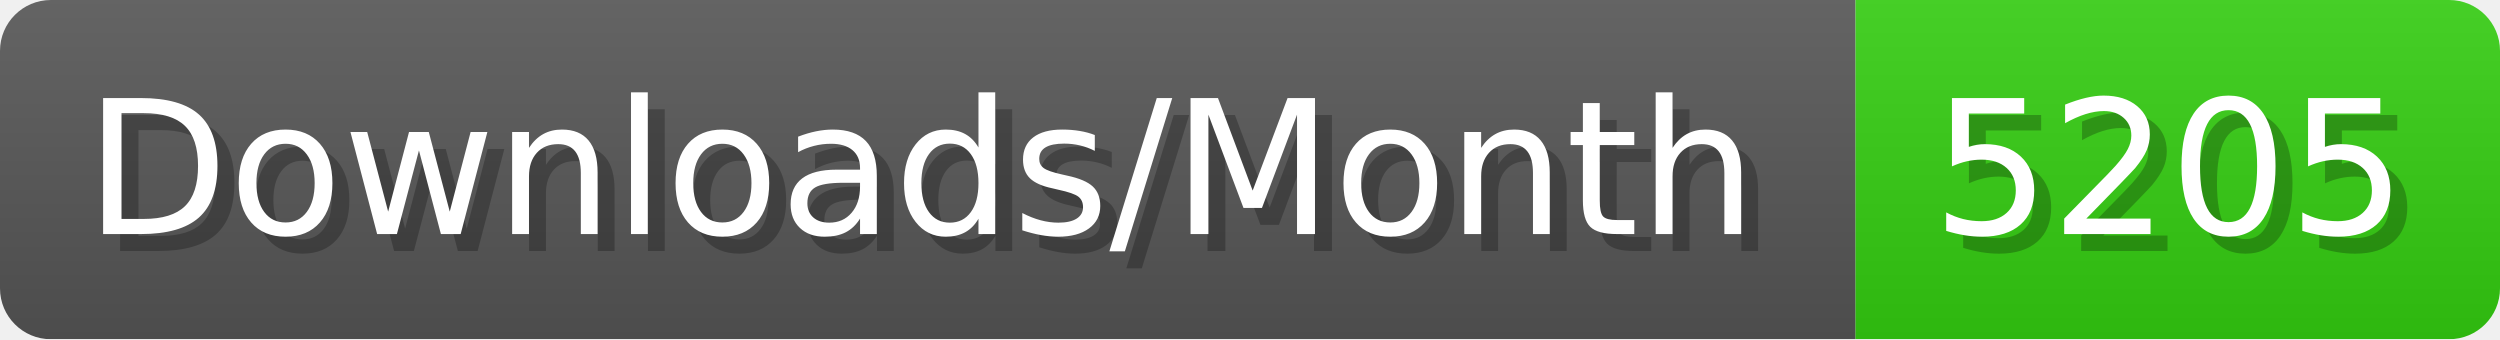
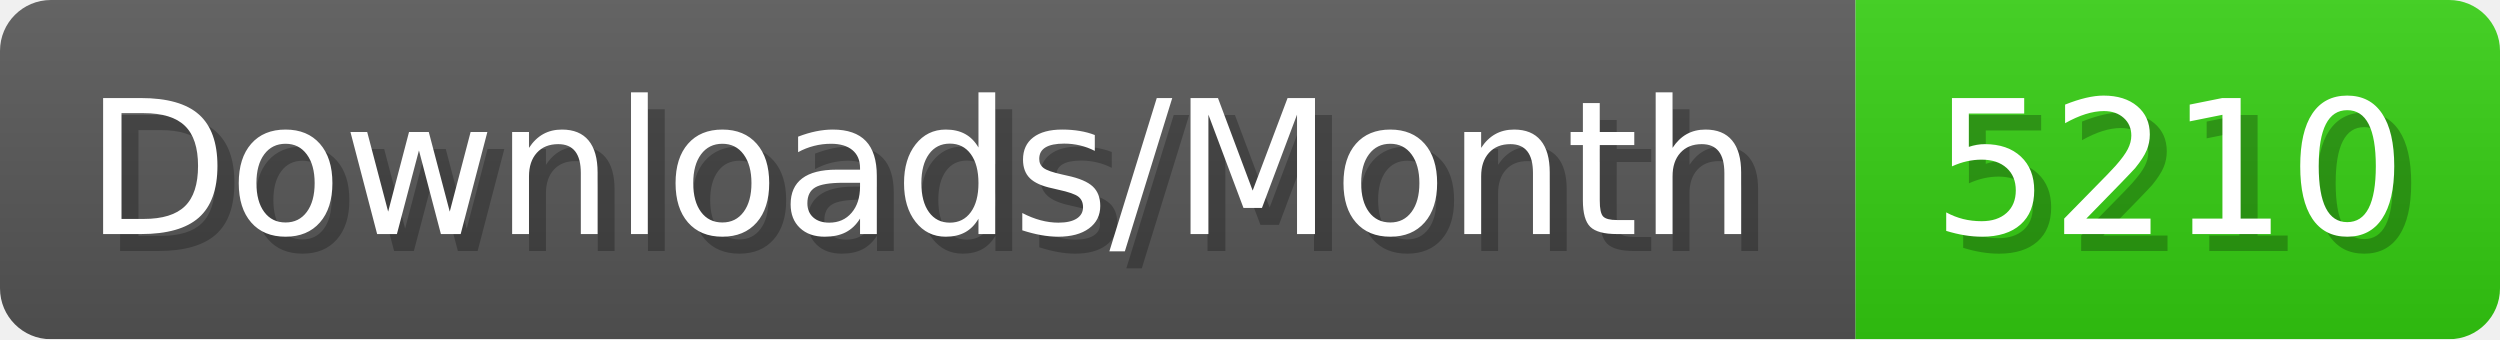
- <svg xmlns="http://www.w3.org/2000/svg" width="147.4" height="20" viewBox="0 0 1474 200" role="img" aria-label="Downloads/Month: 5205">
+ <svg xmlns="http://www.w3.org/2000/svg" width="147.4" height="20" viewBox="0 0 1474 200" role="img" aria-label="Downloads/Month: 5210">
  <linearGradient id="YlXUI" x2="0" y2="100%">
    <stop offset="0" stop-opacity=".1" stop-color="#EEE" />
    <stop offset="1" stop-opacity=".1" />
  </linearGradient>
  <mask id="JHhop">
    <rect width="1474" height="200" rx="30" fill="#FFF" />
  </mask>
  <g mask="url(#JHhop)">
    <rect width="1094" height="200" fill="#555" />
    <rect width="380" height="200" fill="#3C1" x="1094" />
    <rect width="1474" height="200" fill="url(#YlXUI)" />
  </g>
  <g aria-hidden="true" fill="#fff" text-anchor="start" font-family="Verdana,DejaVu Sans,sans-serif" font-size="110">
    <text x="60" y="148" textLength="994" fill="#000" opacity="0.25">Downloads/Month</text>
    <text x="50" y="138" textLength="994">Downloads/Month</text>
-     <text x="1149" y="148" textLength="280" fill="#000" opacity="0.25">5205</text>
-     <text x="1139" y="138" textLength="280">5205</text>
+     <text x="1149" y="148" textLength="280" fill="#000" opacity="0.25">5210</text>
+     <text x="1139" y="138" textLength="280">5210</text>
  </g>
</svg>
